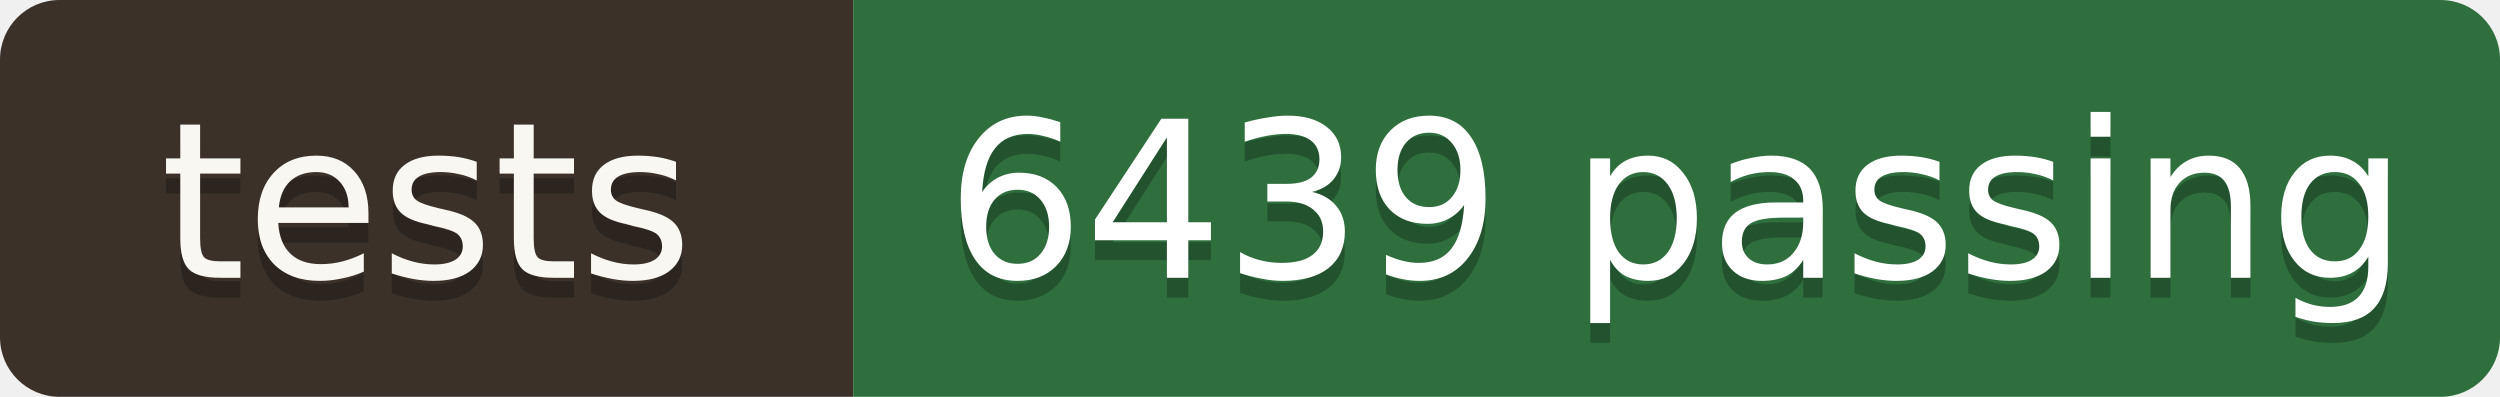
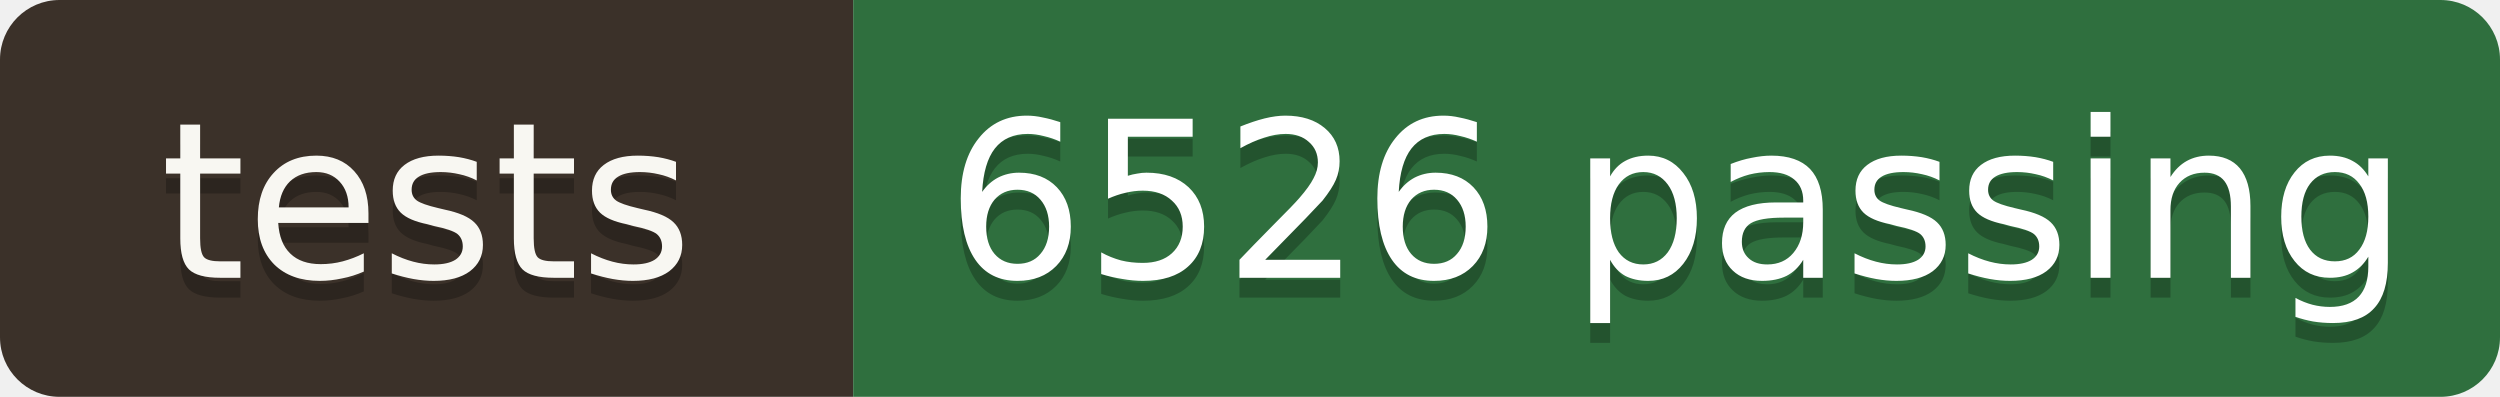
- <svg xmlns="http://www.w3.org/2000/svg" width="126" height="20" viewBox="0 0 126 20" role="img" aria-label="6439 tests passing">
+ <svg xmlns="http://www.w3.org/2000/svg" width="126" height="20" viewBox="0 0 126 20" role="img" aria-label="6526 tests passing">
  <clipPath id="r">
    <rect width="126" height="20" rx="3" fill="#fff" />
  </clipPath>
  <g clip-path="url(#r)">
    <rect width="43" height="20" fill="#3b3129" />
    <rect x="43" width="83" height="20" fill="#2f6f3e" />
  </g>
  <g font-family="Verdana,DejaVu Sans,Geneva,sans-serif" font-size="11">
    <text x="21.5" y="15" fill="#000" fill-opacity="0.25" text-anchor="middle" textLength="29" lengthAdjust="spacingAndGlyphs">tests</text>
    <text x="21.5" y="14" fill="#f8f7f2" text-anchor="middle" textLength="29" lengthAdjust="spacingAndGlyphs">tests</text>
-     <text x="84.5" y="15" fill="#000" fill-opacity="0.25" text-anchor="middle" textLength="69" lengthAdjust="spacingAndGlyphs">6439 passing</text>
-     <text x="84.5" y="14" fill="#fff" text-anchor="middle" textLength="69" lengthAdjust="spacingAndGlyphs">6439 passing</text>
+     <text x="84.5" y="15" fill="#000" fill-opacity="0.25" text-anchor="middle" textLength="69" lengthAdjust="spacingAndGlyphs">6526 passing</text>
+     <text x="84.5" y="14" fill="#fff" text-anchor="middle" textLength="69" lengthAdjust="spacingAndGlyphs">6526 passing</text>
  </g>
</svg>
